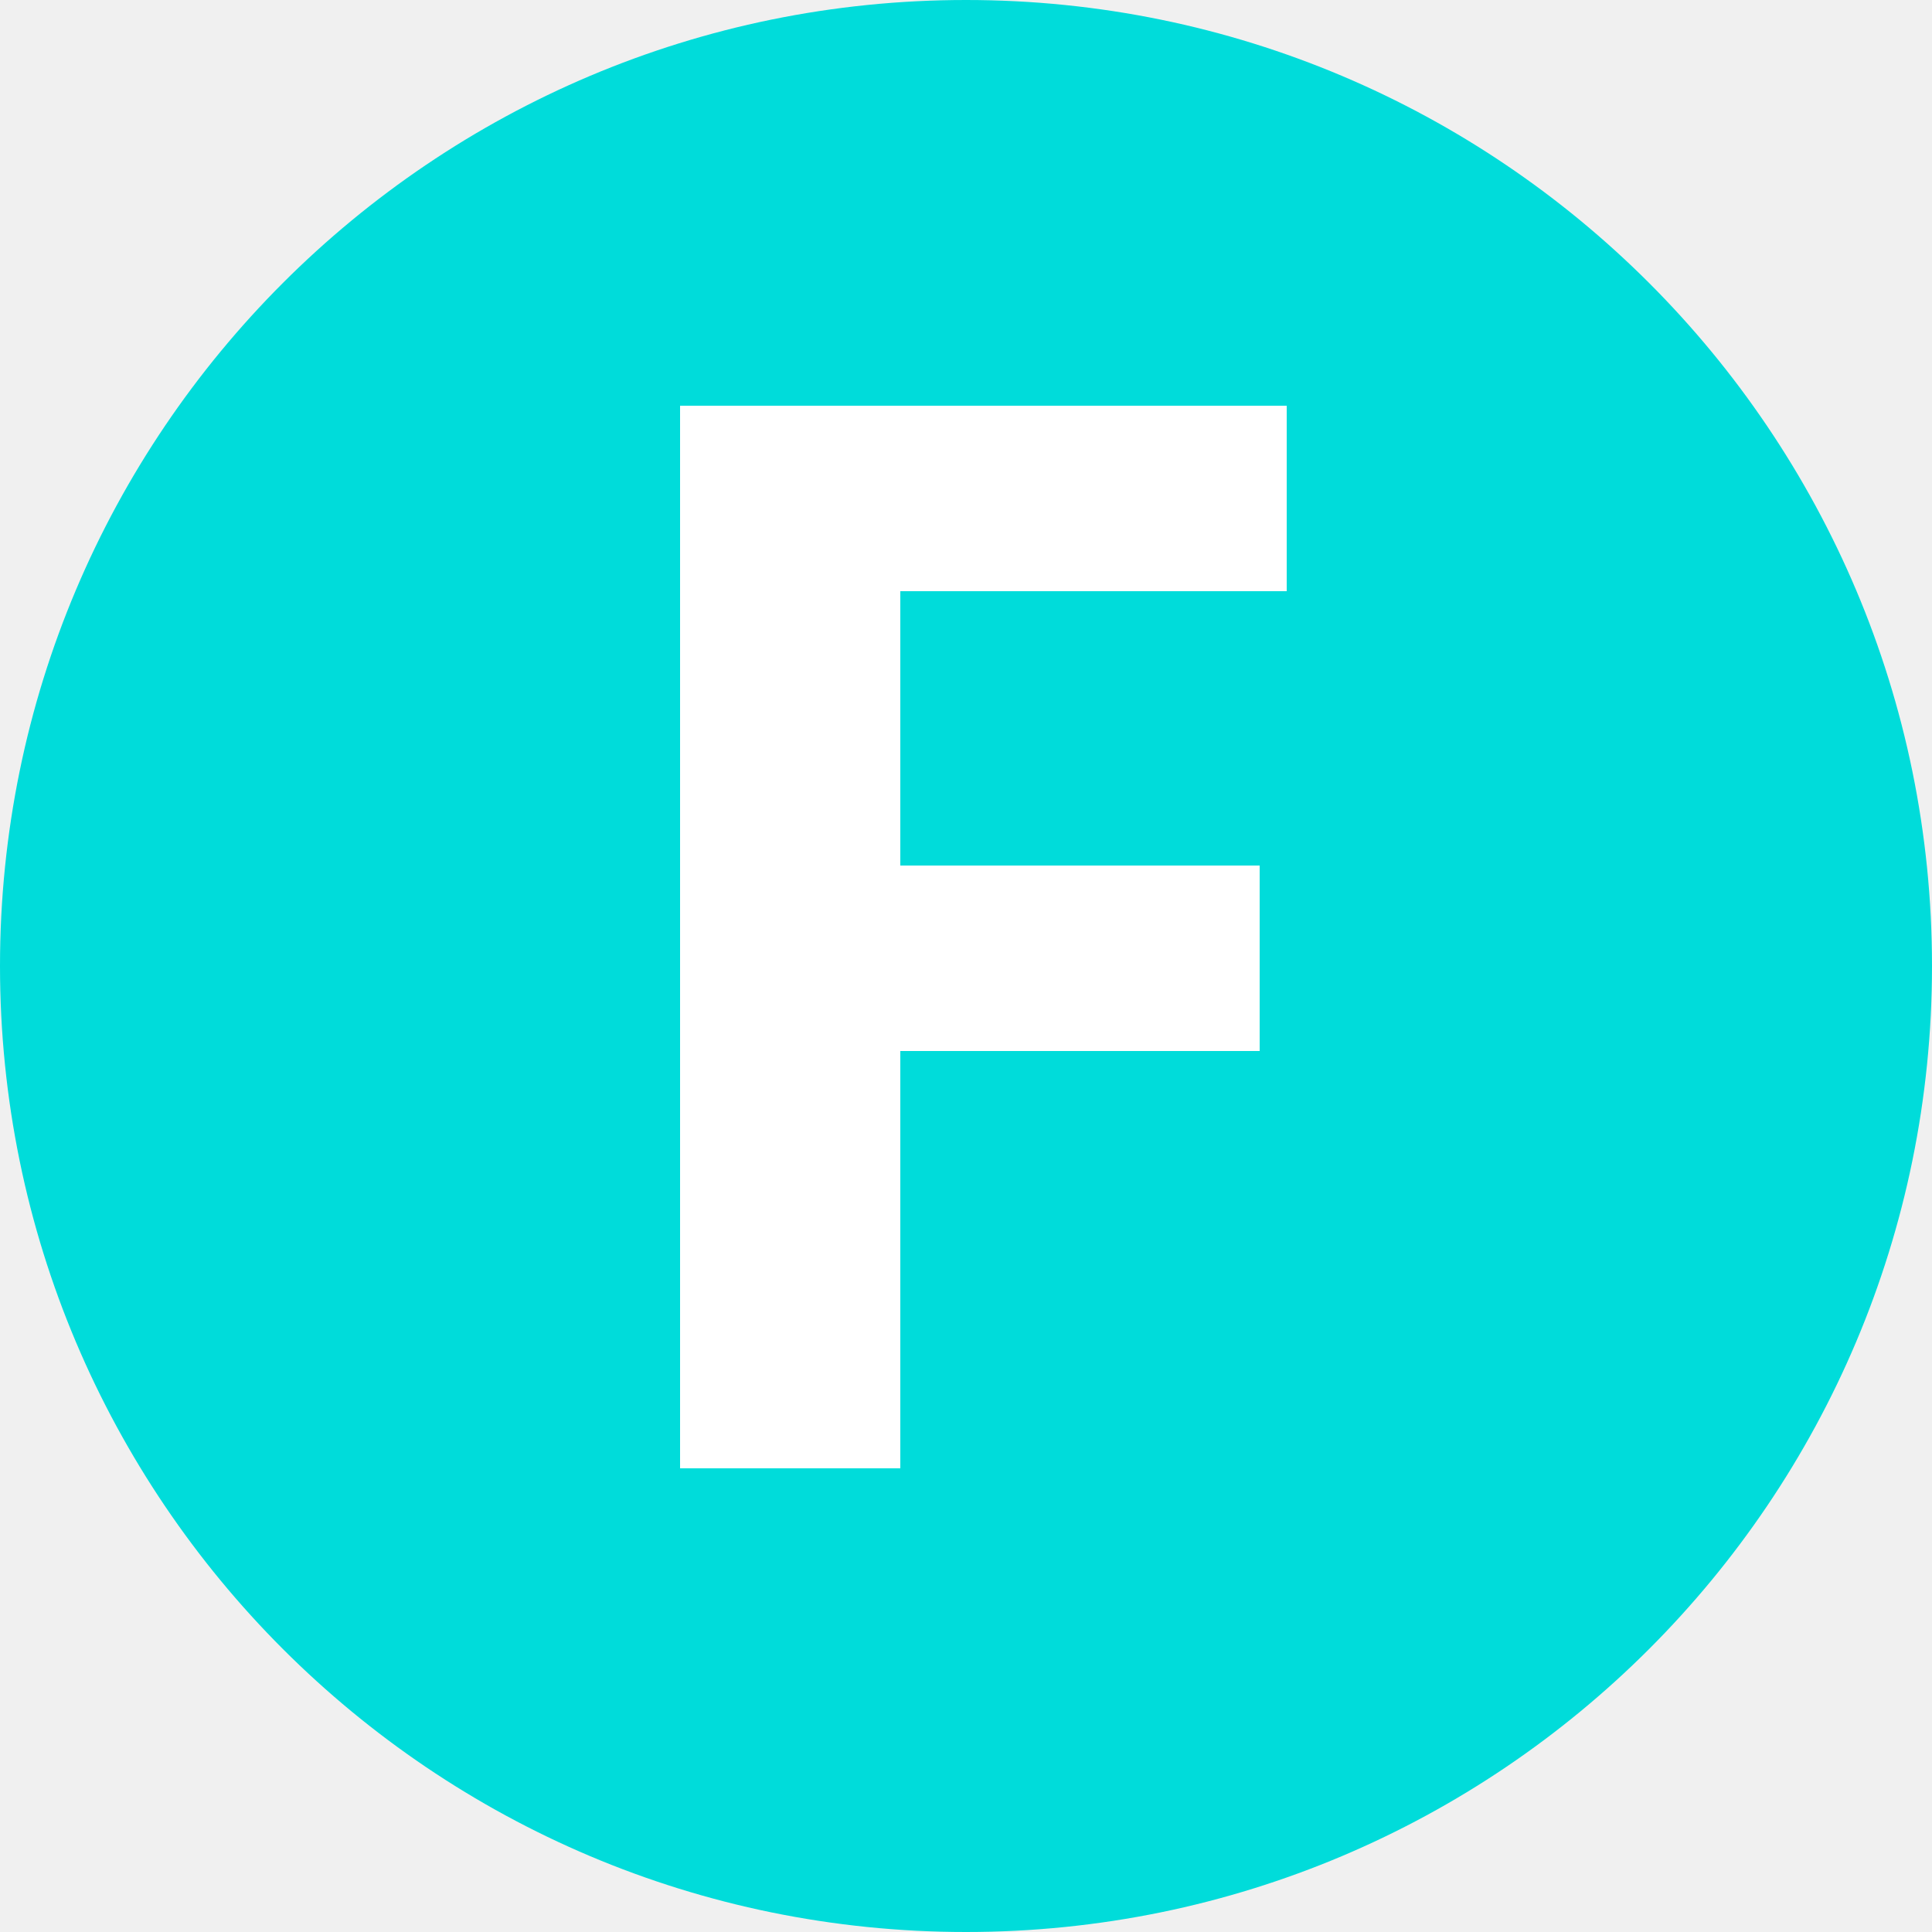
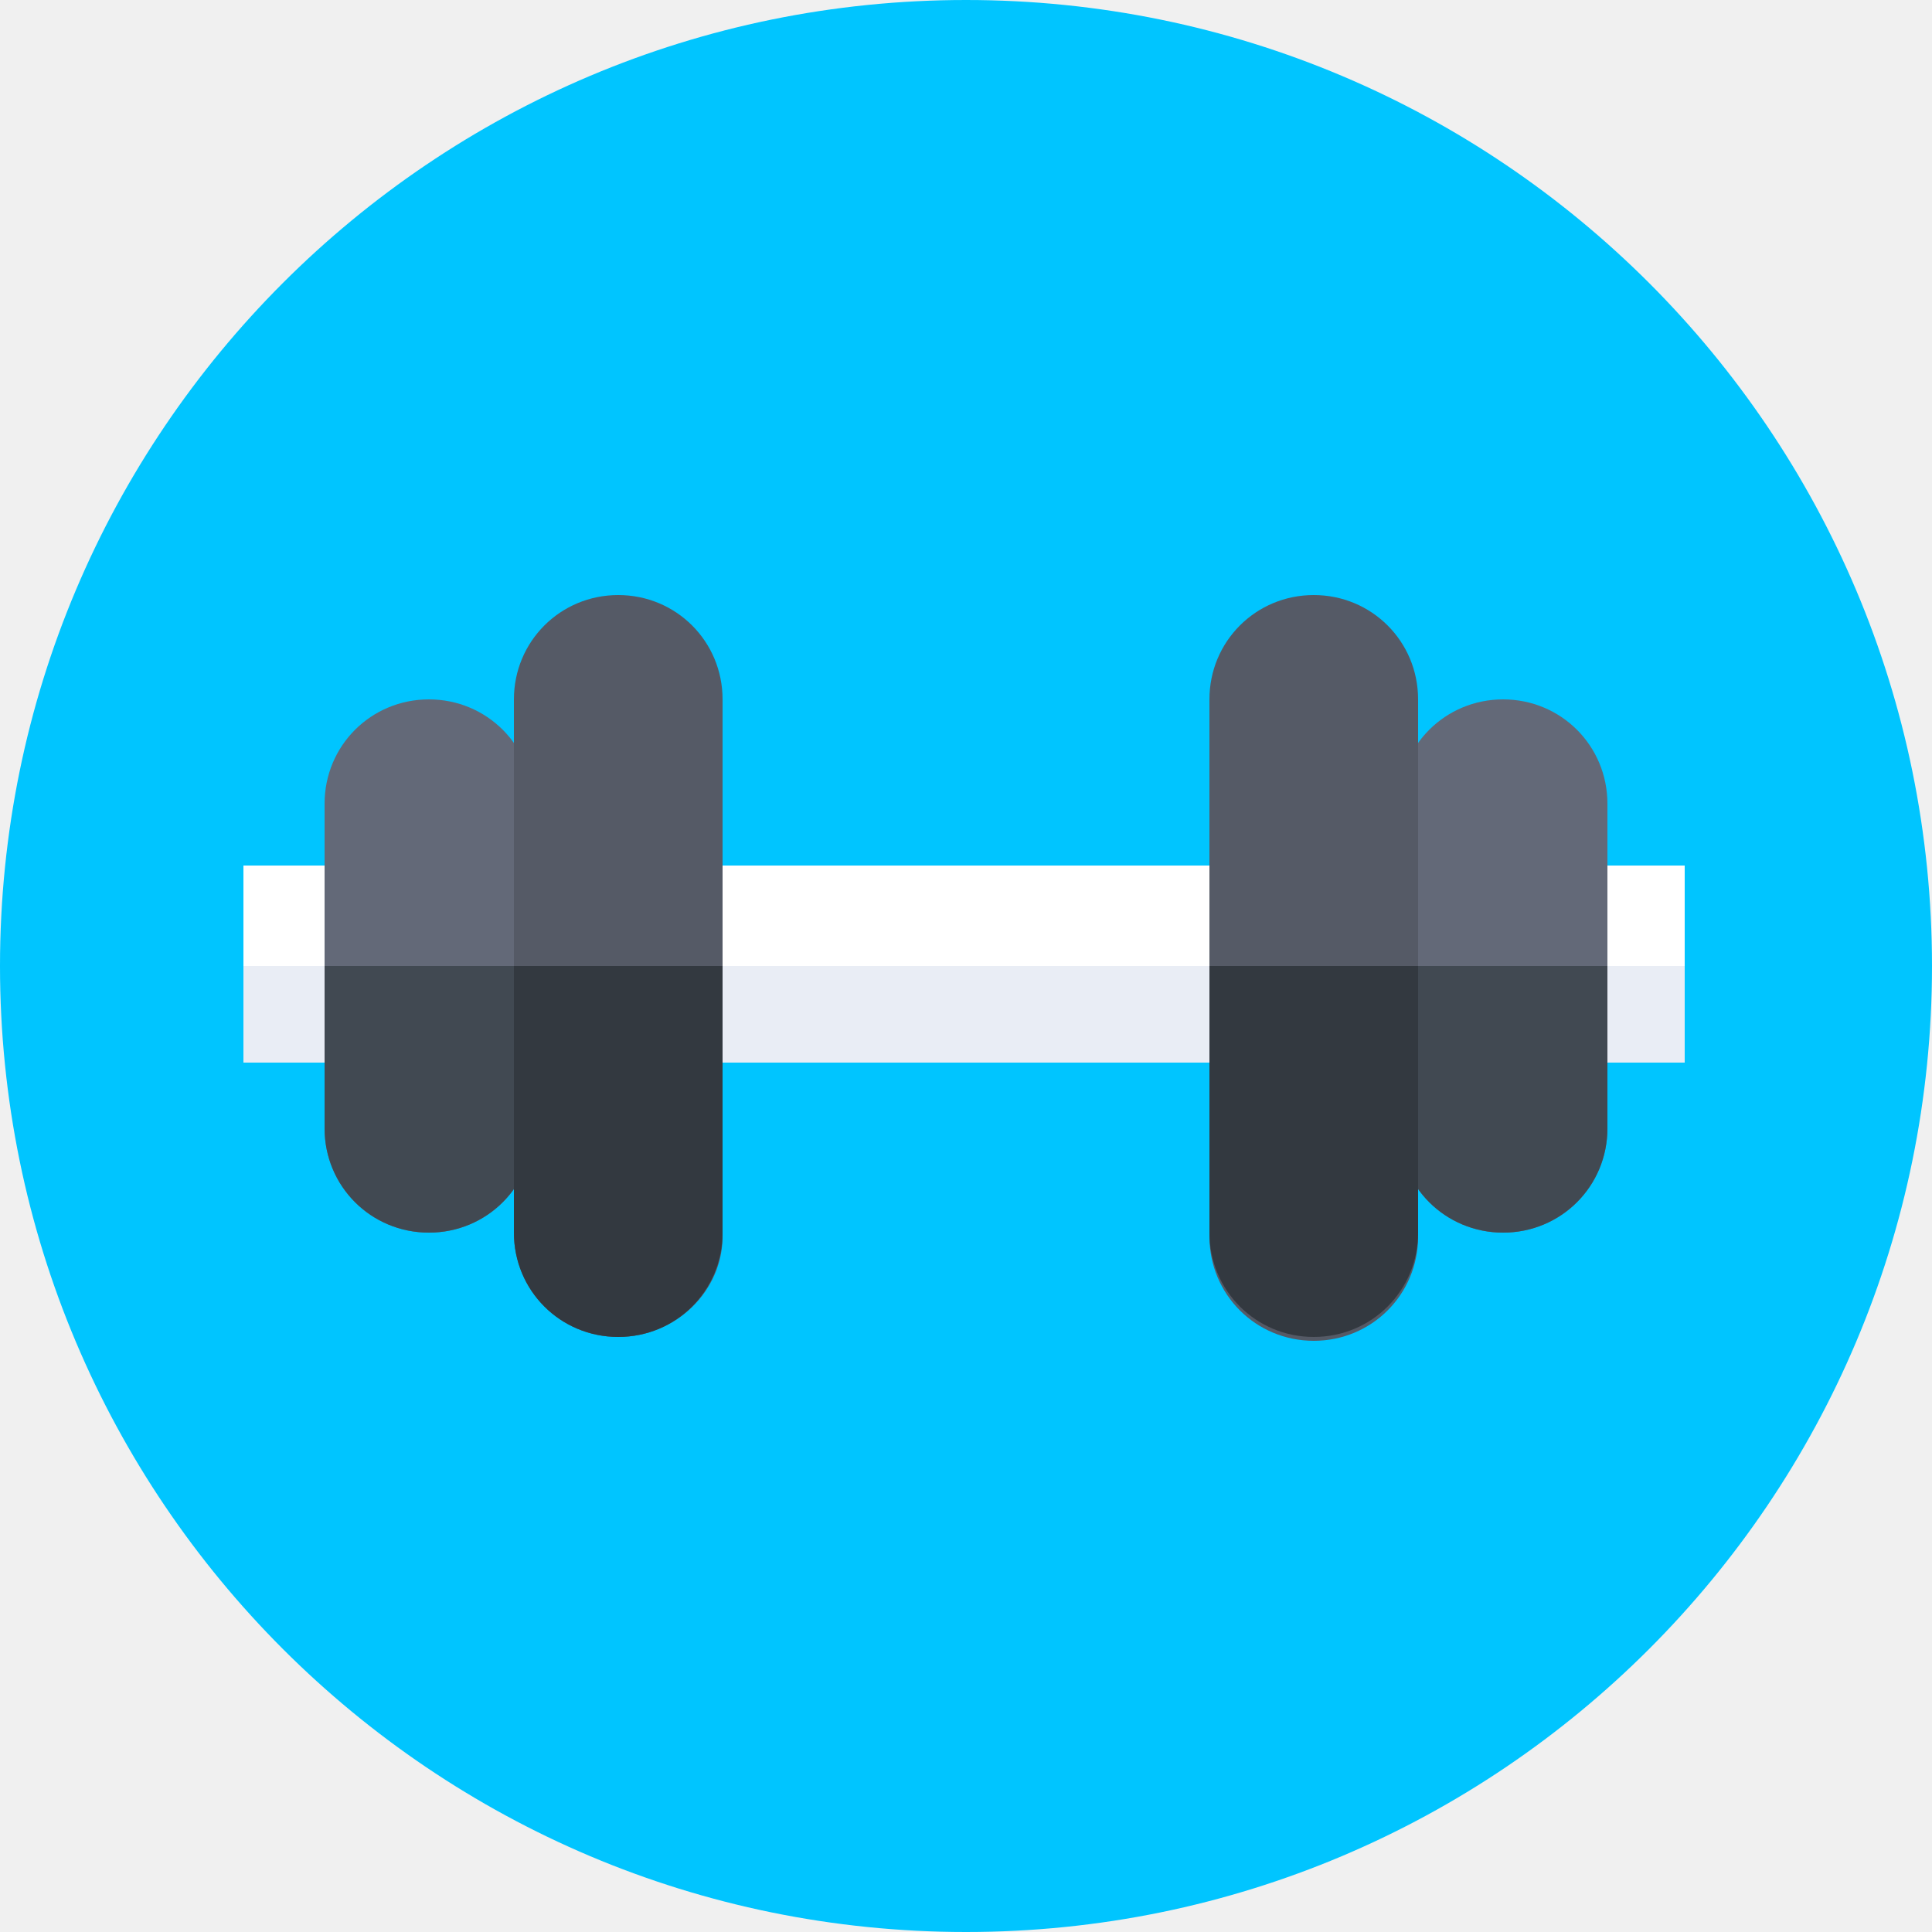
<svg xmlns="http://www.w3.org/2000/svg" version="1.1" id="Warstwa_1" x="0px" y="0px" viewBox="0 0 50 50" style="enable-background:new 0 0 50 50;" xml:space="preserve">
  <style type="text/css">
- 	.st0{fill:#00DCDA;}
+ 	.st0{fill:#00C5FF;}
	.st1{fill:#FFFFFF;}
+ 	.st2{fill:#E9EDF5;}
+ 	.st3{fill:#636978;}
+ 	.st4{fill:#555A66;}
+ 	.st5{fill:#414952;}
+ 	.st6{fill:#333940;}
</style>
  <g>
    <circle class="st0" cx="25" cy="25" r="25" />
  </g>
  <g>
-     <path class="st1" d="M23.3,38h-5.7V10.5h15.7v4.8h-10v7.1h9.3v4.8h-9.3V38z" />
+     <g>
+       <path class="st1" d="M6.3,22.4h37.3v5.1H6.3V22.4z" />
+     </g>
+     <g>
+       <path class="st2" d="M6.3,25h37.3v2.5H6.3V25z" />
+     </g>
+     <g>
+       <g>
+         <path class="st3" d="M11.1,31.9c-1.5,0-2.7-1.2-2.7-2.7v-8.4c0-1.5,1.2-2.7,2.7-2.7s2.7,1.2,2.7,2.7v8.4     C13.8,30.7,12.6,31.9,11.1,31.9z" />
+       </g>
+       <g>
+         <path class="st4" d="M16,34.6c-1.5,0-2.7-1.2-2.7-2.7V18.1c0-1.5,1.2-2.7,2.7-2.7s2.7,1.2,2.7,2.7v13.9     C18.7,33.4,17.5,34.6,16,34.6z" />
+       </g>
+       <g>
+         <path class="st3" d="M38.9,18.1c1.5,0,2.7,1.2,2.7,2.7v8.4c0,1.5-1.2,2.7-2.7,2.7c-1.5,0-2.7-1.2-2.7-2.7v-8.4     C36.2,19.3,37.4,18.1,38.9,18.1z" />
+       </g>
+       <g>
+         <path class="st4" d="M34,15.4c1.5,0,2.7,1.2,2.7,2.7v13.9c0,1.5-1.2,2.7-2.7,2.7c-1.5,0-2.7-1.2-2.7-2.7V18.1     C31.3,16.6,32.5,15.4,34,15.4L34,15.4z" />
+       </g>
+     </g>
+     <g>
+       <g>
+         <path class="st5" d="M8.4,25v4.2c0,1.5,1.2,2.7,2.7,2.7s2.7-1.2,2.7-2.7V25H8.4z" />
+       </g>
+       <g>
+         <path class="st6" d="M13.3,25v6.9c0,1.5,1.2,2.7,2.7,2.7s2.7-1.2,2.7-2.7V25H13.3z" />
+       </g>
+       <g>
+         <path class="st5" d="M36.2,25v4.2c0,1.5,1.2,2.7,2.7,2.7c1.5,0,2.7-1.2,2.7-2.7V25H36.2z" />
+       </g>
+       <g>
+         <path class="st6" d="M31.3,25v6.9c0,1.5,1.2,2.7,2.7,2.7c1.5,0,2.7-1.2,2.7-2.7V25H31.3z" />
+       </g>
+     </g>
  </g>
</svg>
